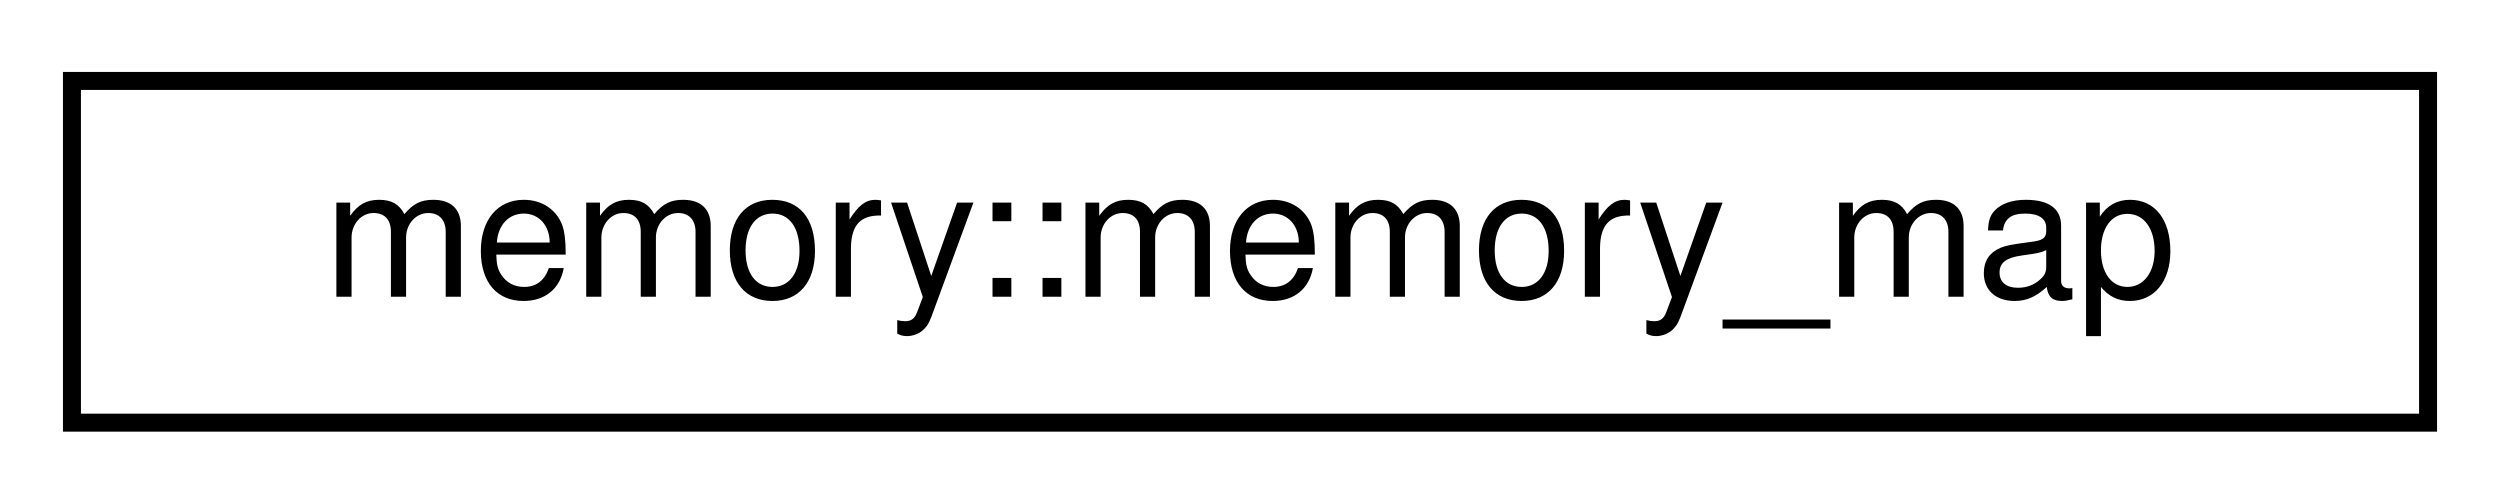
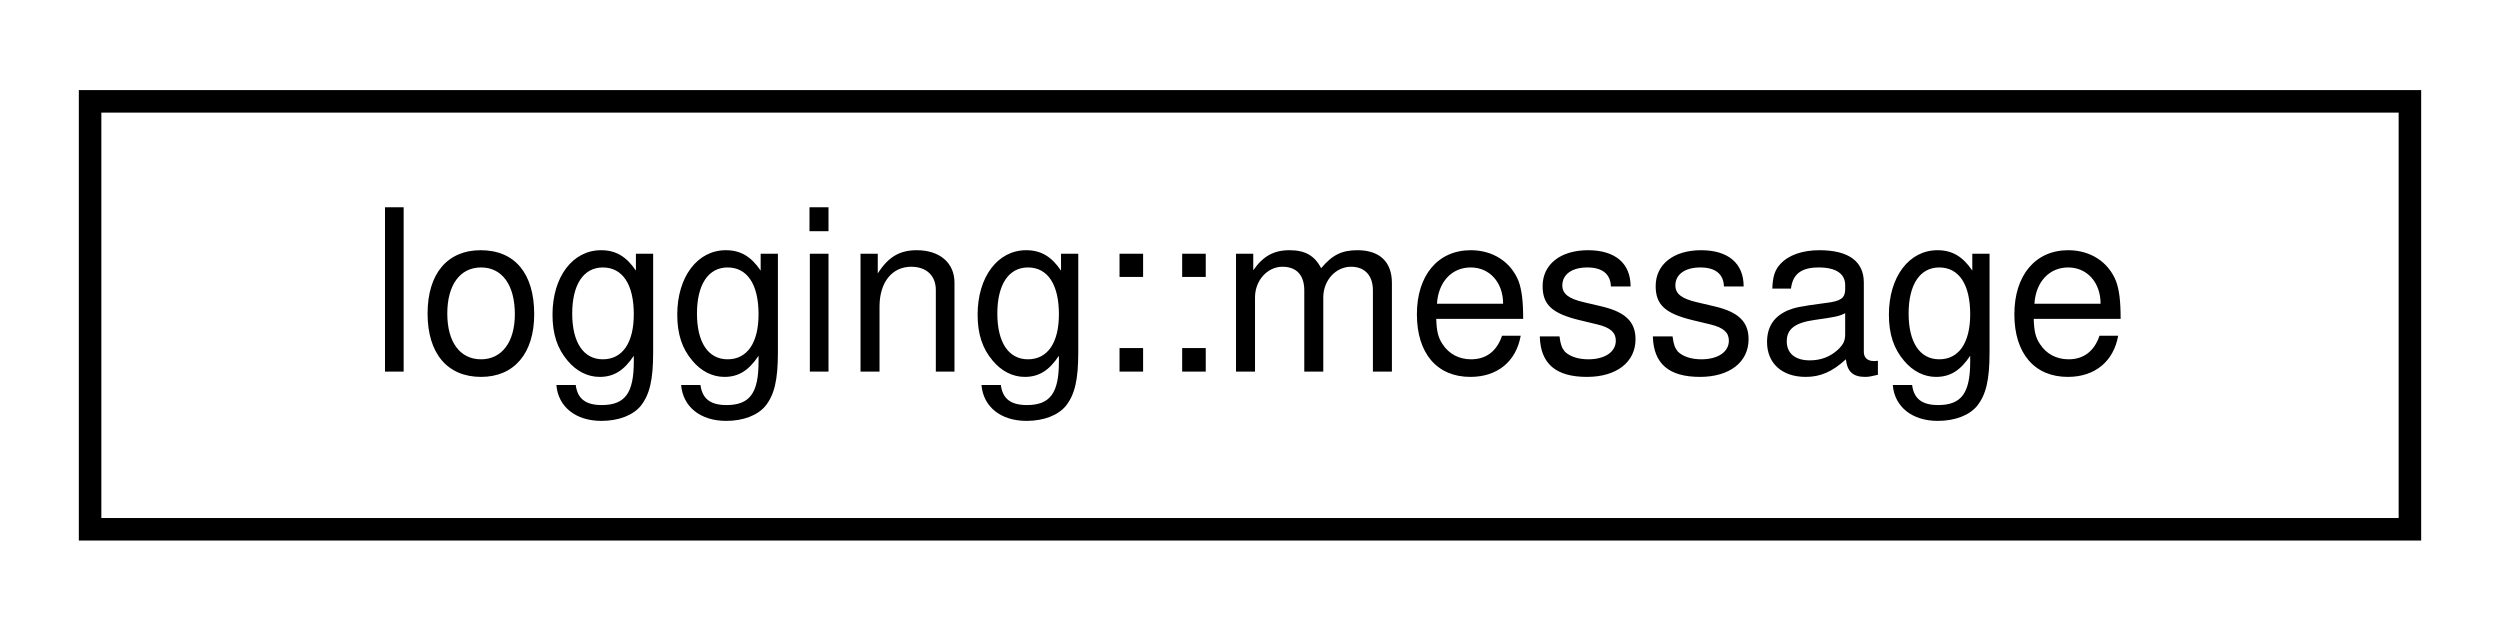
- <svg xmlns="http://www.w3.org/2000/svg" xmlns:xlink="http://www.w3.org/1999/xlink" width="139pt" height="28pt" viewBox="0.00 0.00 139.00 28.00">
+ <svg xmlns="http://www.w3.org/2000/svg" xmlns:xlink="http://www.w3.org/1999/xlink" width="111pt" height="28pt" viewBox="0.00 0.00 111.00 28.00">
  <g id="graph0" class="graph" transform="scale(1 1) rotate(0) translate(4 24)">
    <g id="node1" class="node">
      <g id="a_node1">
-         <a xlink:href="classmemory_1_1memory__map.html" target="_top" xlink:title=" ">
-           <polygon fill="none" stroke="black" points="0,-0.5 0,-19.5 131,-19.5 131,-0.5 0,-0.5" />
-           <text text-anchor="middle" x="65.5" y="-7.5" font-family="Helvetica,sans-Serif" font-size="10.00">memory::memory_map</text>
+         <a xlink:href="structlogging_1_1message.html" target="_top" xlink:title=" ">
+           <polygon fill="none" stroke="black" points="0,-0.5 0,-19.5 103,-19.5 103,-0.5 0,-0.5" />
+           <text text-anchor="middle" x="51.5" y="-7.5" font-family="Helvetica,sans-Serif" font-size="10.00">logging::message</text>
        </a>
      </g>
    </g>
  </g>
</svg>
